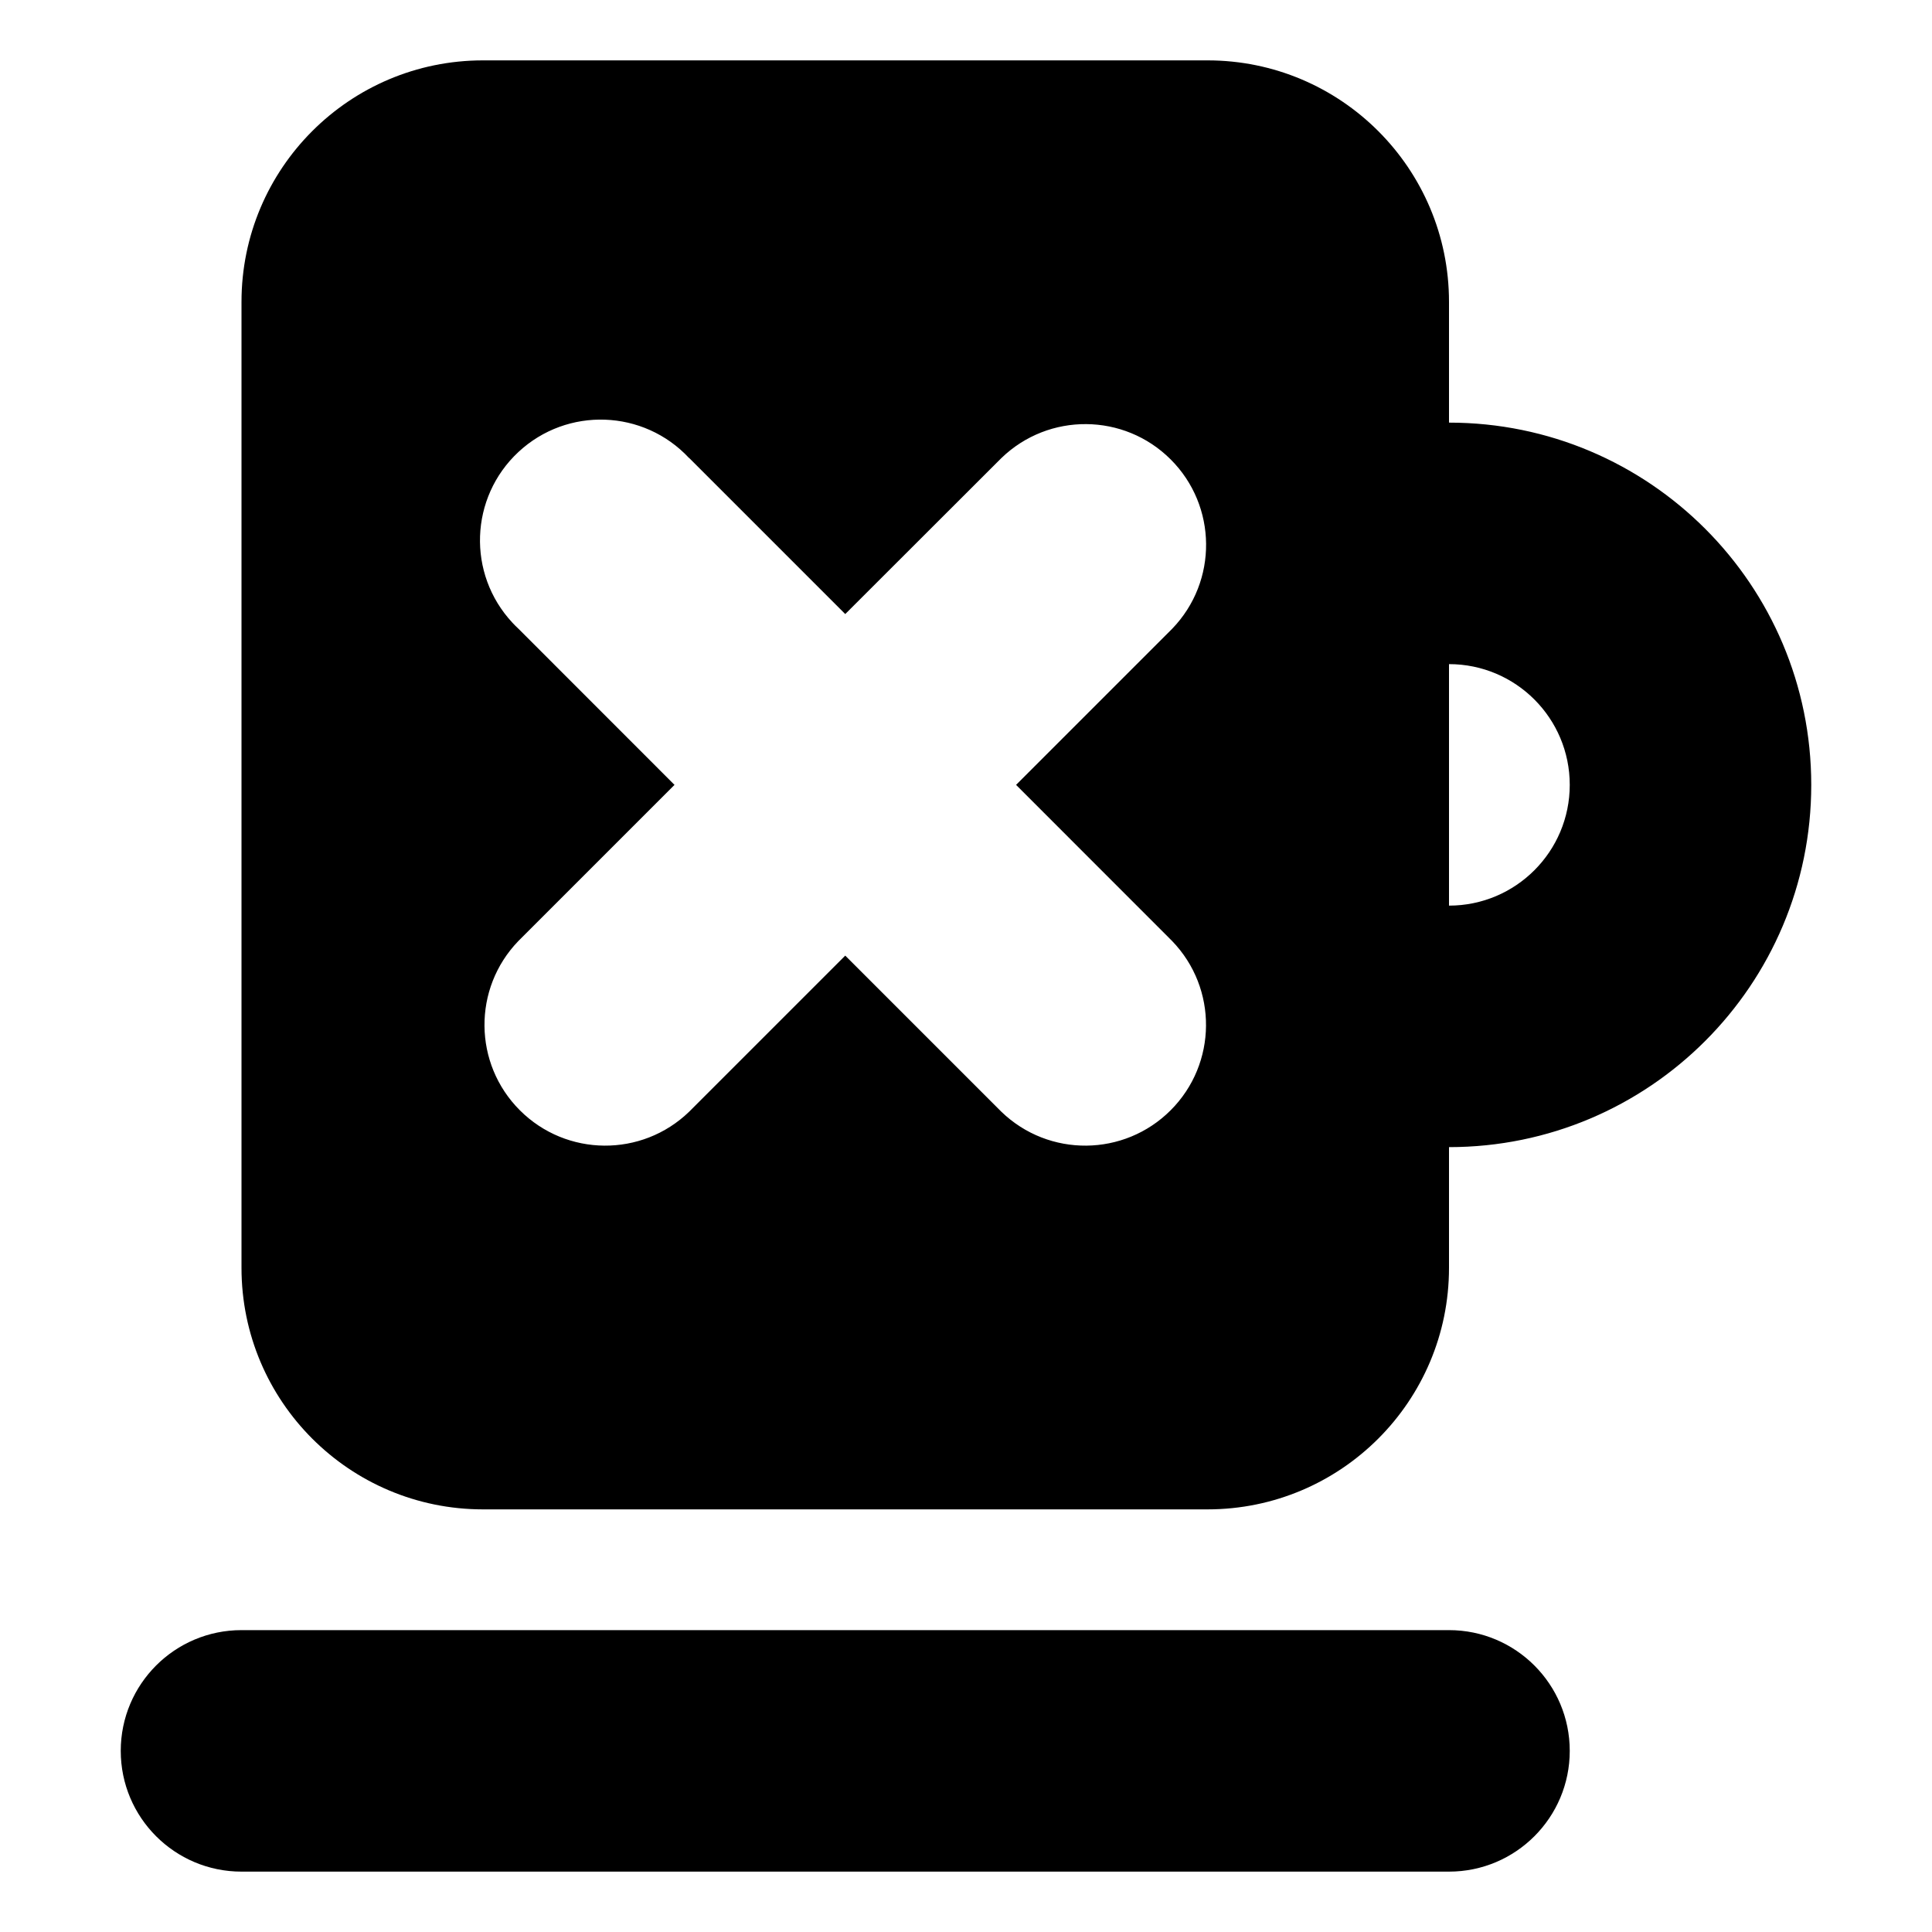
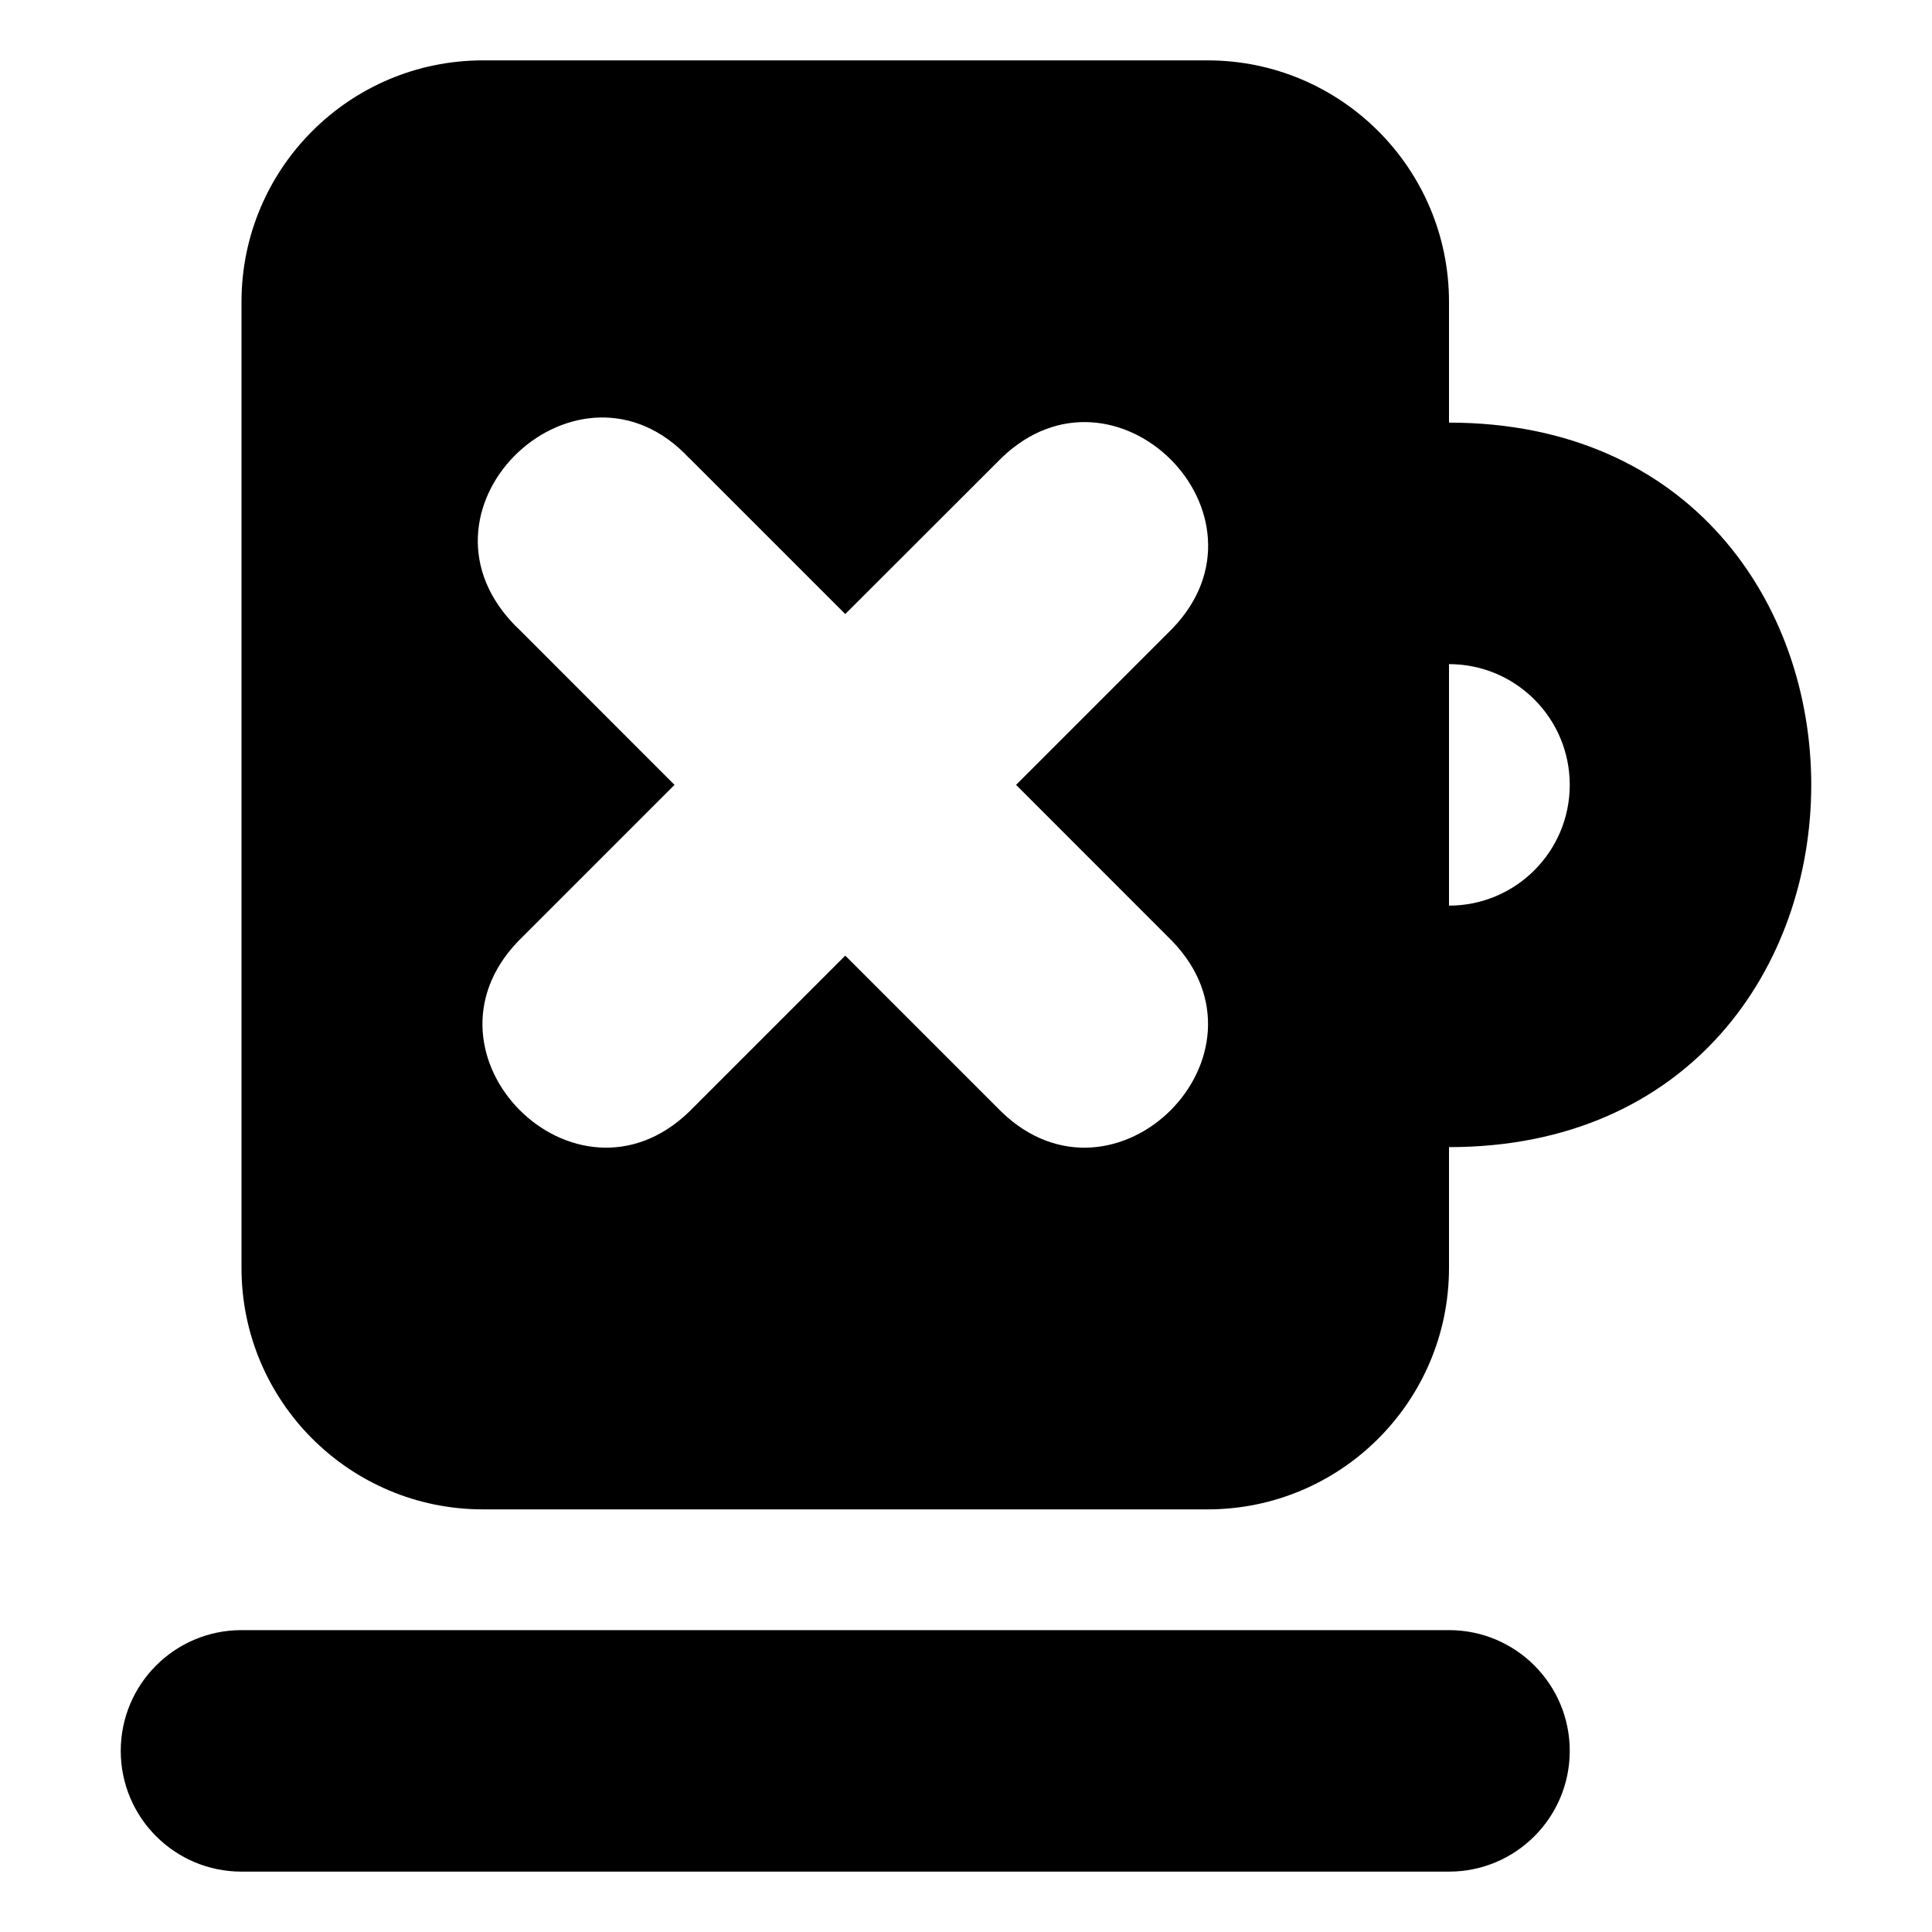
<svg xmlns="http://www.w3.org/2000/svg" viewBox="0 0 24 24">
-   <path fill-rule="evenodd" d="M3 3.75a3 3 0 0 1 3-3h9a3 3 0 0 1 3 3v1.5a4.5 4.5 0 0 1 0 9v1.5a3 3 0 0 1-3 3H6a3 3 0 0 1-3-3zm16.5 6a1.5 1.5 0 0 1-1.5 1.5v-3a1.5 1.5 0 0 1 1.5 1.5zM8.56 5.69a1.5 1.5 0 0 0-2.195 2.045q.036.039.075.075l1.939 1.94-1.94 1.94a1.5 1.5 0 0 0 2.122 2.12l1.939-1.939 1.94 1.94a1.5 1.5 0 0 0 2.12-2.122L12.622 9.75l1.94-1.94a1.5 1.5 0 0 0-2.122-2.12L10.5 7.628l-1.94-1.94z" />
-   <path d="M3 20.25a1.5 1.5 0 0 0 0 3h15a1.5 1.5 0 0 0 0-3z" />
+   <path d="M3 3.75a3 3 0 0 1 3-3h9a3 3 0 0 1 3 3v1.5c6 0 6 9 0 9v1.5a3 3 0 0 1-3 3H6a3 3 0 0 1-3-3zm15 4.5v3a1.5 1.5 0 0 0 0-3zM8.56 5.69c-1.363-1.463-3.558.582-2.195 2.045.024.026.049.051.075.075l1.939 1.94-1.94 1.94c-1.365 1.414.709 3.486 2.122 2.12l1.939-1.939 1.94 1.94c1.414 1.365 3.486-.709 2.12-2.122L12.622 9.75l1.94-1.94c1.365-1.414-.709-3.486-2.122-2.12L10.5 7.628l-1.94-1.94zM3 20.25a1.5 1.5 0 0 0 0 3h15a1.5 1.5 0 0 0 0-3z" />
</svg>
